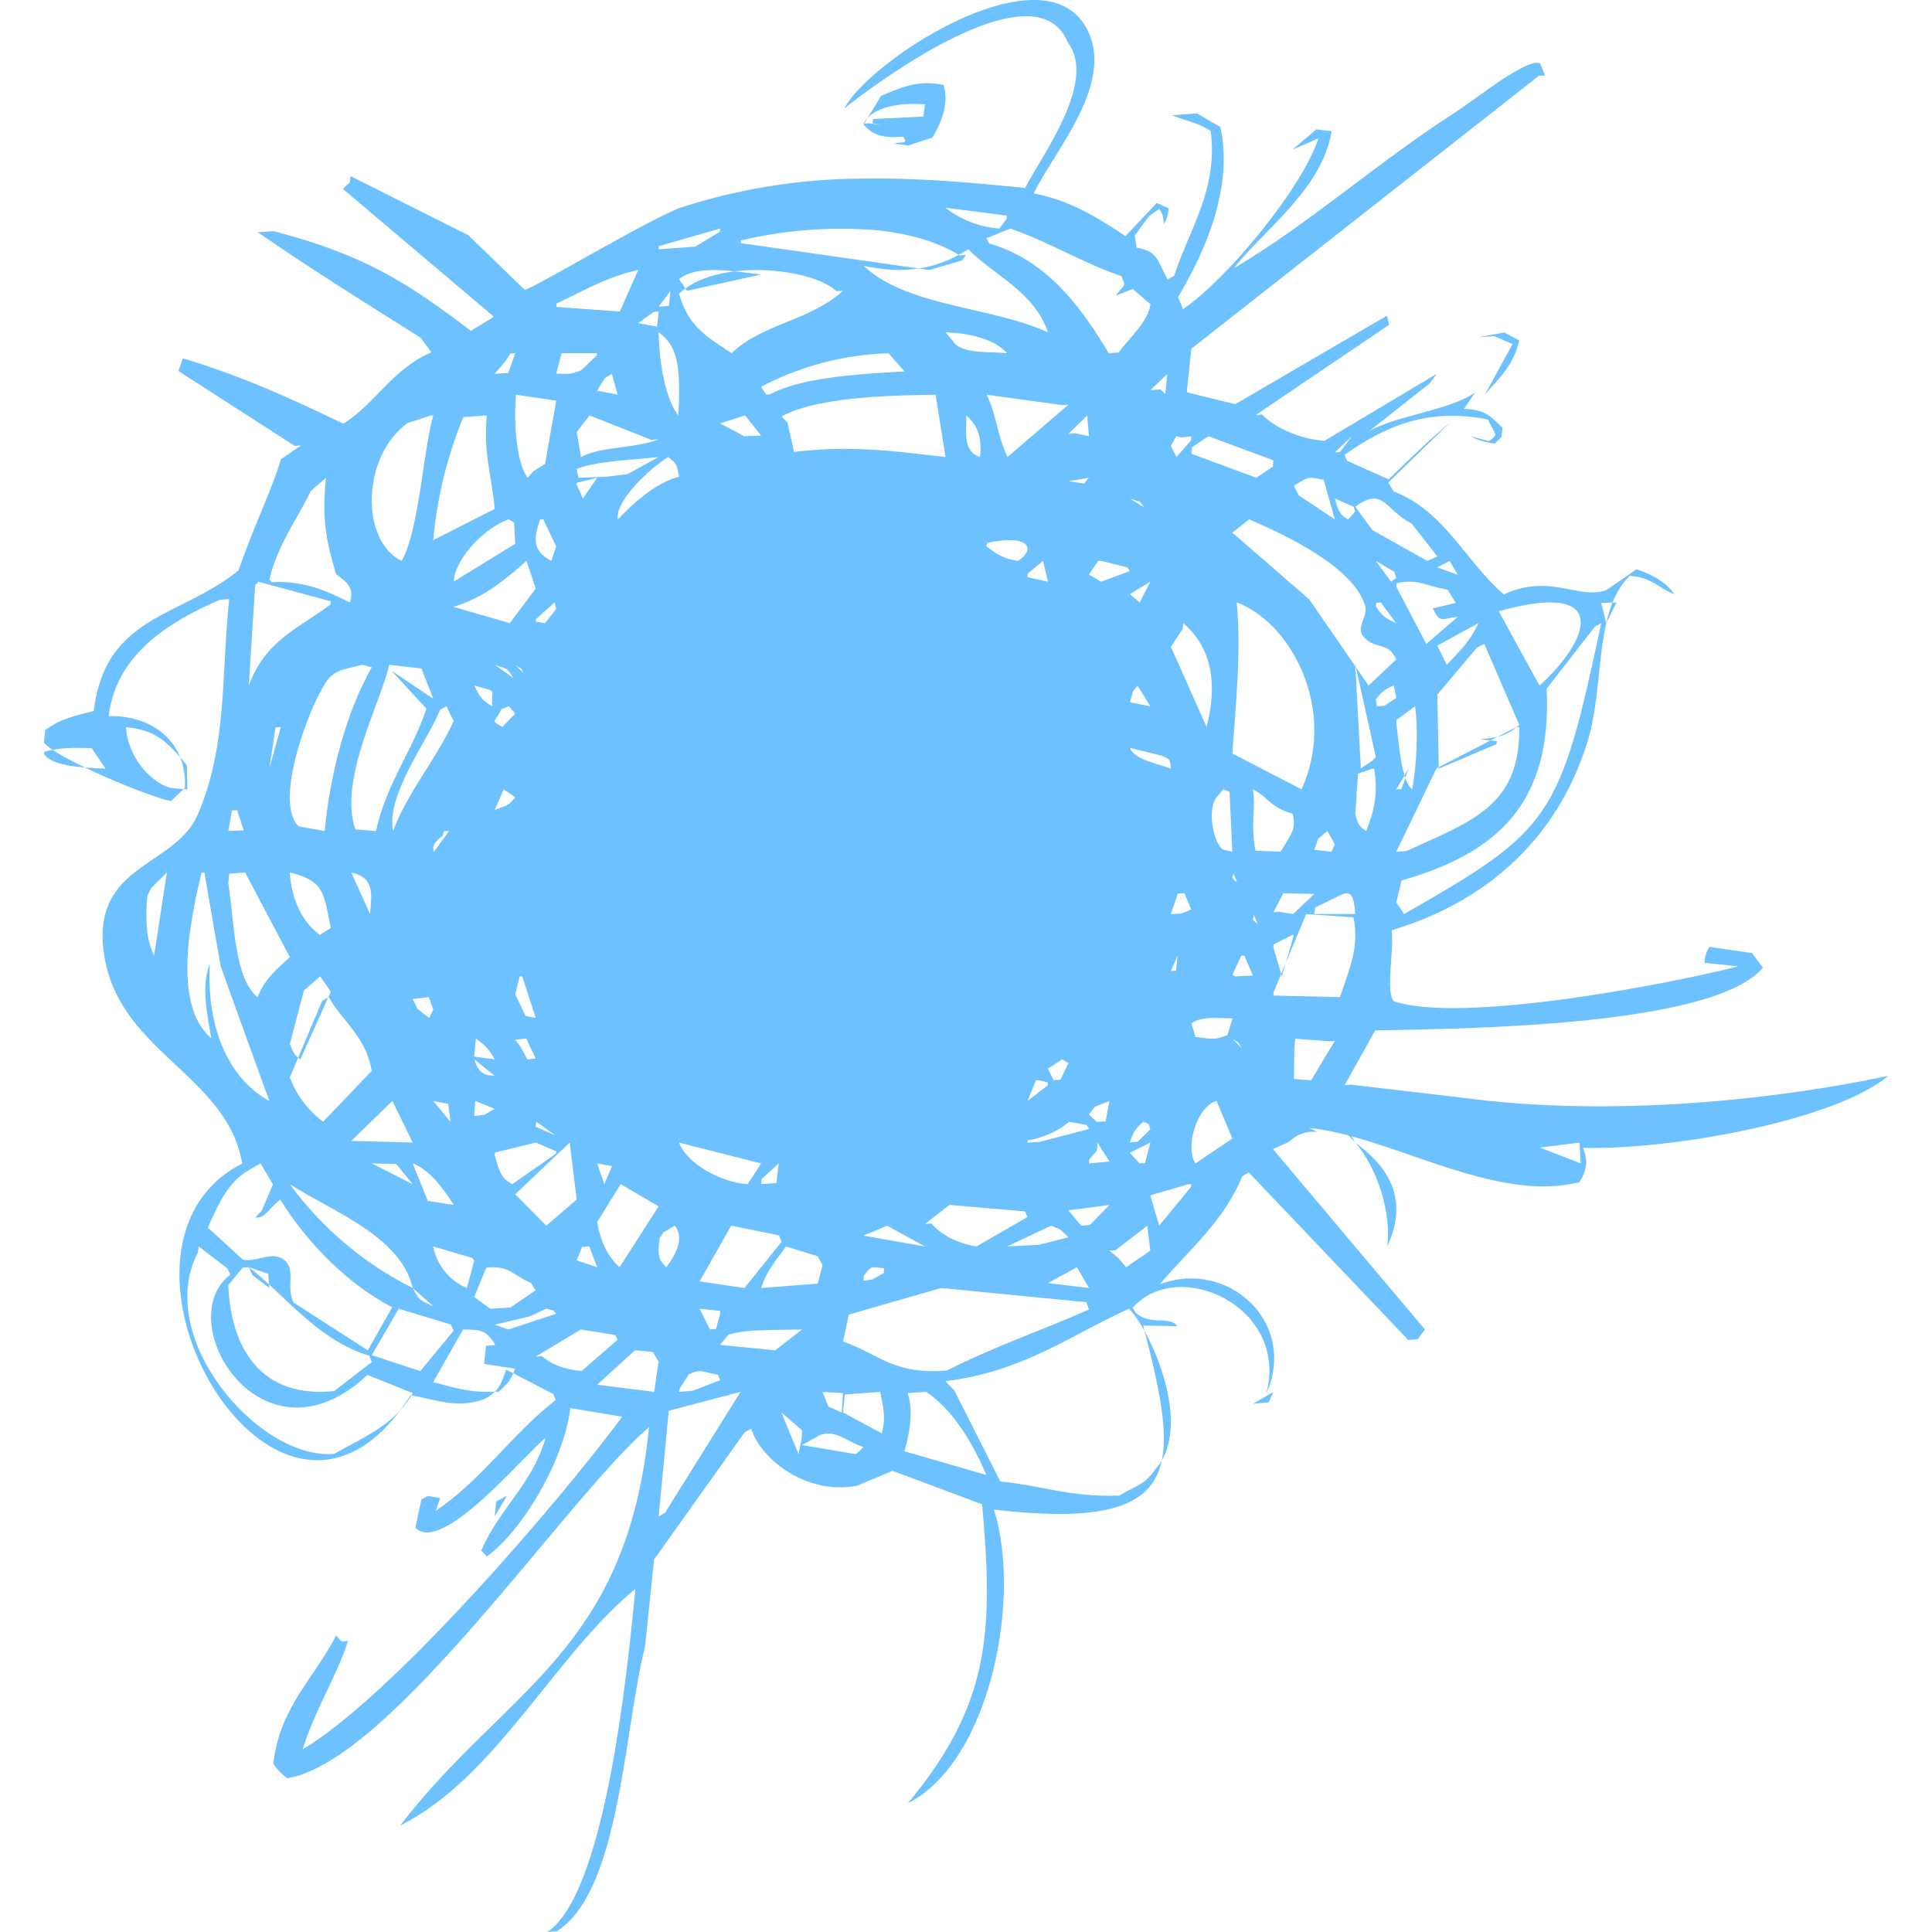
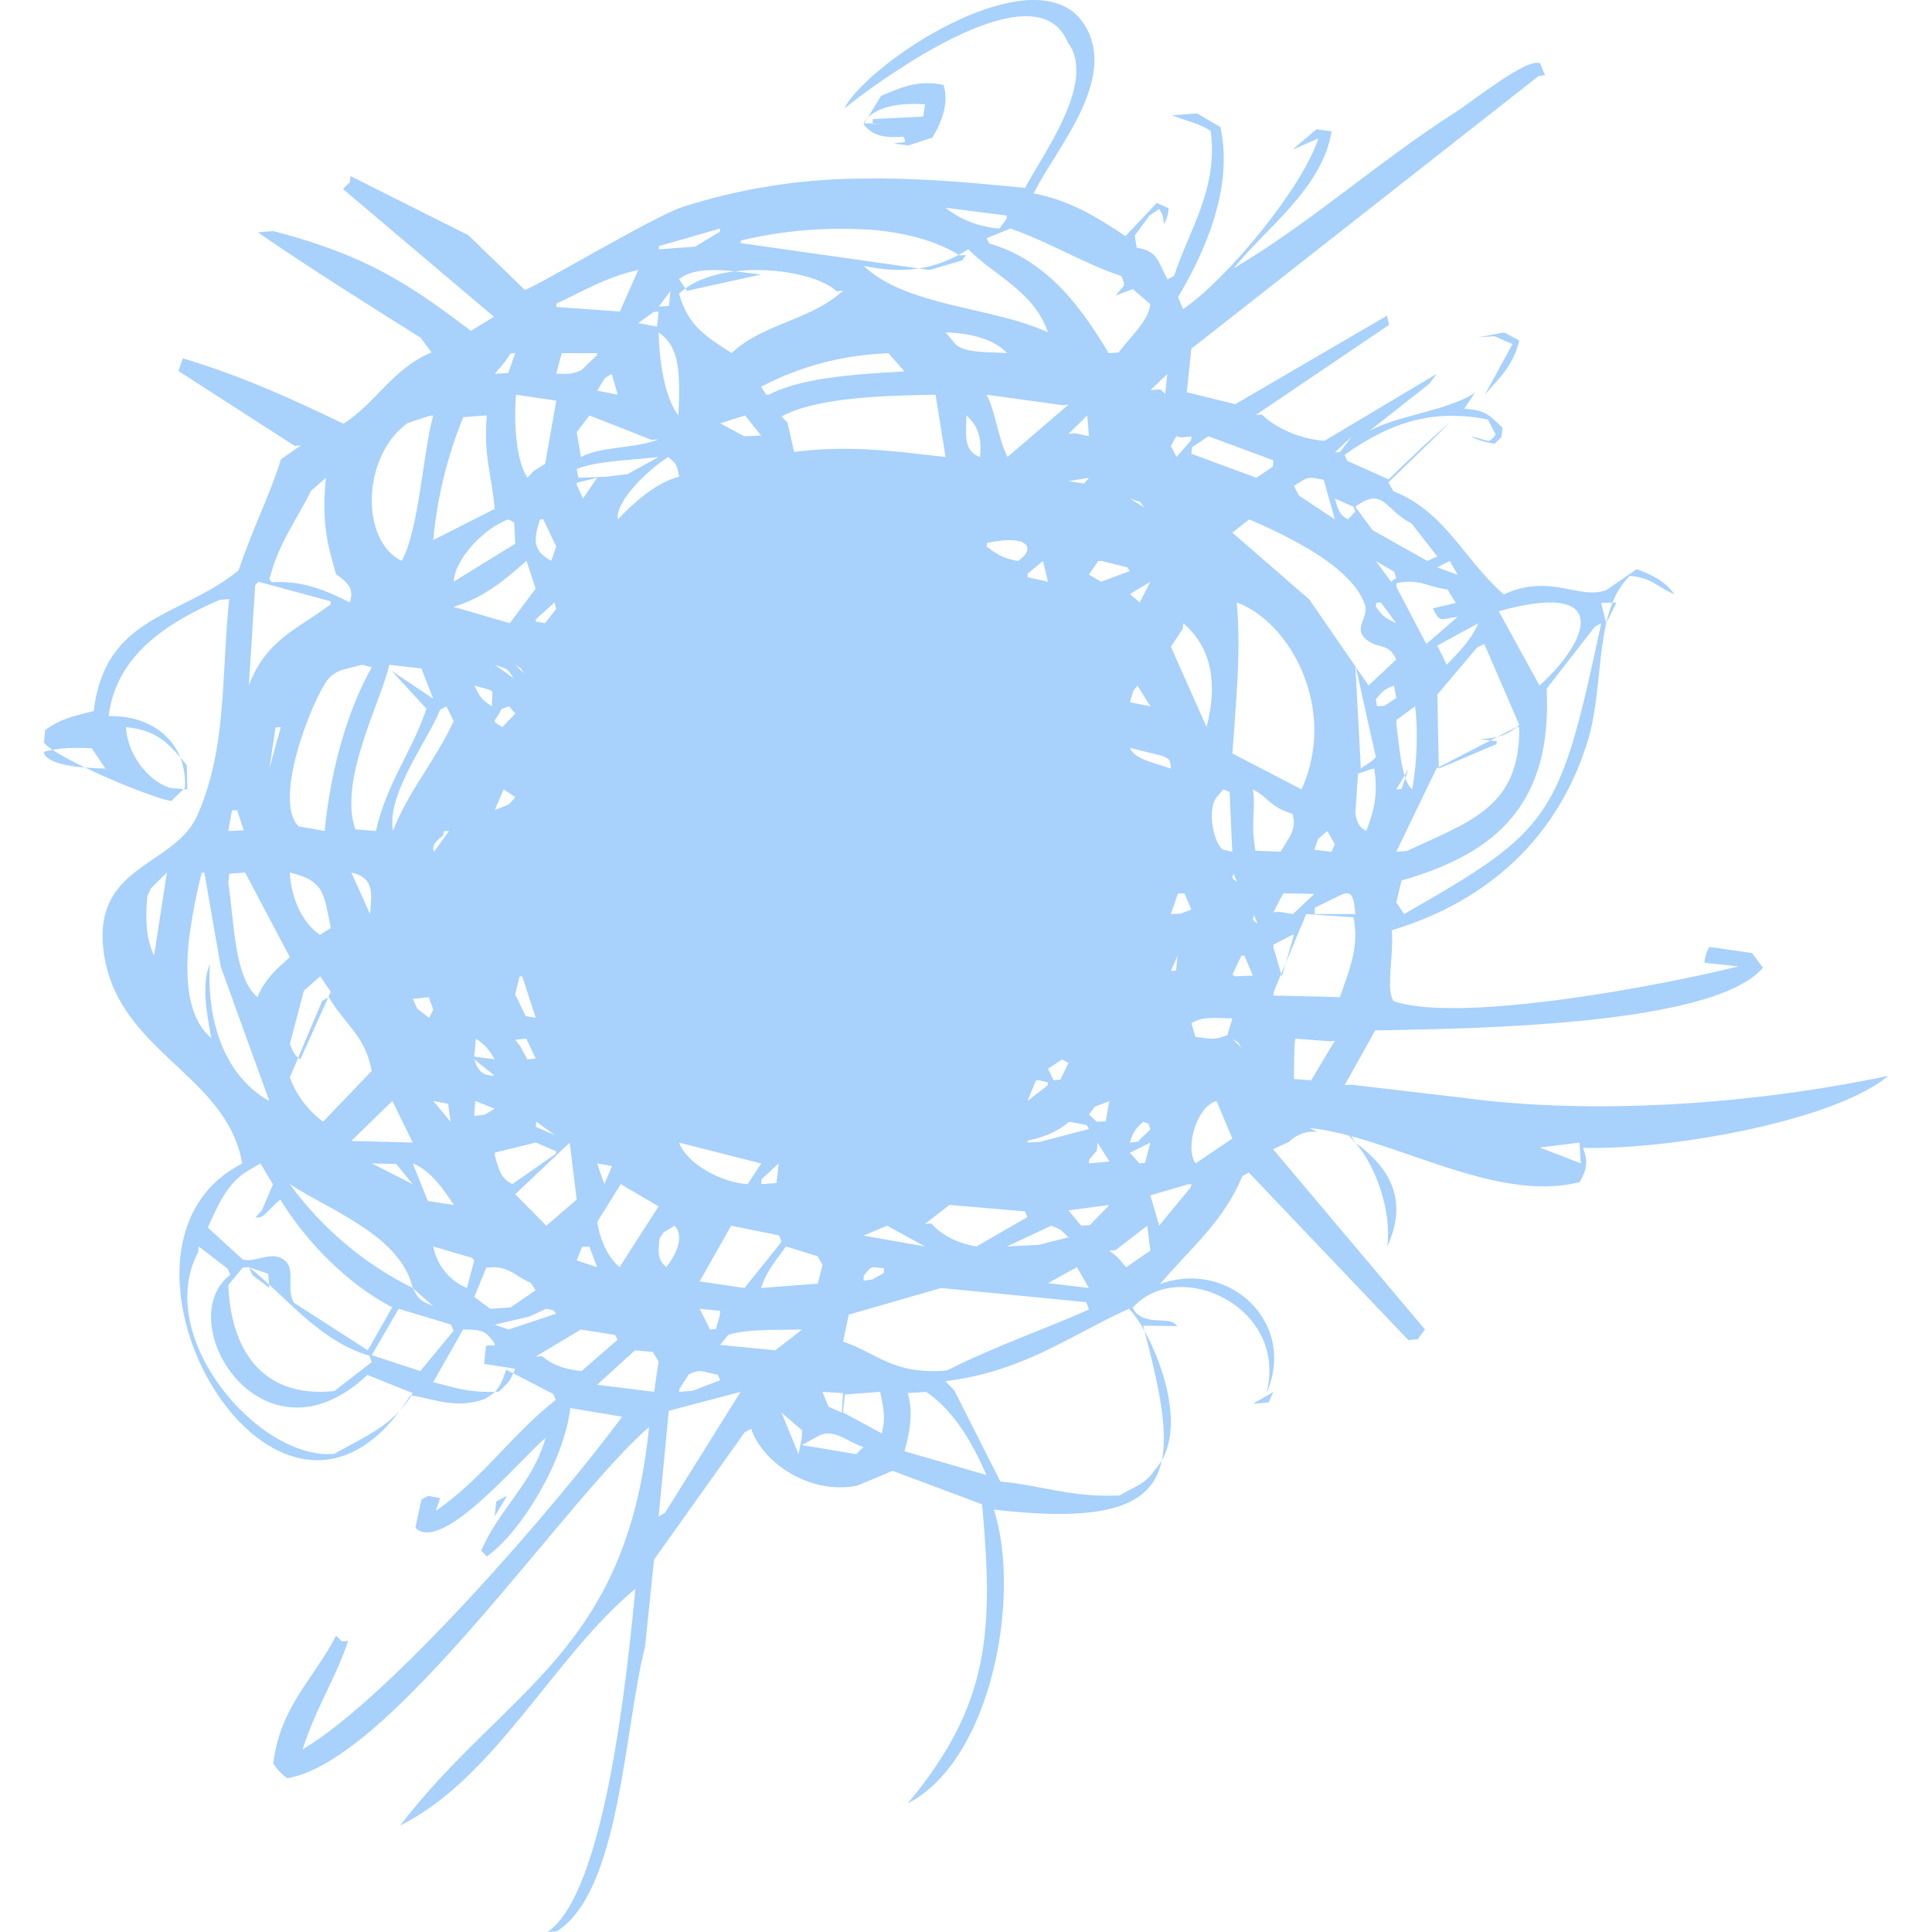
- <svg xmlns="http://www.w3.org/2000/svg" fill="#6EC1FF" width="800px" height="800px" viewBox="0 0 24 24" role="img">
-   <g id="SVGRepo_bgCarrier" stroke-width="0" />
-   <g id="SVGRepo_tracerCarrier" stroke-linecap="round" stroke-linejoin="round" />
-   <g id="SVGRepo_iconCarrier">
-     <path d="m1.14 9.295.17.253c-.34-.01-.696-.043-.764-.189 0-.007.002-.014.004-.021.19-.05.353-.053.59-.043zm1.806.77.082.25-.192.008.046-.256a.685.685 0 0 0 .064-.003zM3.6 11.89c-.17.156-.301.26-.402.497-.14-.115-.213-.343-.258-.598-.05-.278-.066-.587-.104-.818l.012-.118.197-.014.502.95.053.1zm-.254-2.342a60.527 60.527 0 0 1 .077-.512l.065-.004c-.048.172-.096.344-.142.516zm-.137-2.322.9.244a1.975 1.975 0 0 0-.004.04c-.419.31-.806.446-1.014 1.006L3.17 7.27l.039-.043zm.84-1.29c-.058.58.024.836.125 1.196.16.114.224.183.172.352-.27-.134-.556-.274-.97-.252a2.799 2.799 0 0 1-.03-.035c.116-.457.342-.738.517-1.1l.187-.162zm1.294-.772.039-.003c-.124.428-.174 1.415-.391 1.807-.513-.243-.503-1.296.071-1.712l.28-.092zm-.478 3.17.432.469c-.17.522-.491.915-.627 1.52l-.255-.02c-.218-.609.327-1.601.42-2.045l.4.046c.05.125.098.25.147.376l-.517-.347zM6.047 5.16c-.044.507.068.77.098 1.162-.254.13-.509.258-.763.387a5.262 5.262 0 0 1 .373-1.527l.292-.022zm.296-.77.057-.004-.086.247-.169.011.13-.153.068-.101zM6.4 6.755l-.764.47c.016-.284.378-.667.681-.773l.07.038.013.265zm.51-1.778c-.047.262-.093.523-.138.785l-.143.09-.076.083c-.138-.194-.173-.67-.143-1.032l.5.074zm.508-.59c0 .01-.002.018-.003.026L7.22 4.6c-.13.05-.146.048-.31.042.021-.085.045-.17.068-.255h.44zm.51-1.032L7.7 3.87l-.79-.057.003-.042c.325-.15.61-.328 1.014-.417zm-.412 1.34.084-.05.073.258-.255-.05.098-.159zm.666.763c-.303.118-.722.085-.965.22a77.912 77.912 0 0 0-.053-.31l.158-.207c.257.1.514.202.77.303l.09-.006zm-.651.464-.346.013c-.008-.036-.014-.072-.021-.109.243-.099.651-.108 1.018-.149l-.387.213-.264.032zm.905 0c-.291.073-.57.33-.761.53-.037-.234.412-.646.627-.775.095.085.105.076.134.245zm.51-3.083-.004.04-.306.185-.454.033.004-.04.76-.218zm-.412.774-.098-.145c.23-.193.737-.087 1.019-.058l-.921.203zm2.278-.76c.425.035.814.135 1.11.32L12 3.168l-.047.066-.407.12c-.245-.034-.49-.07-.734-.105L9.2 3.02l.004-.033a5.375 5.375 0 0 1 1.608-.133zm1.693-.136-.09.122a1.23 1.23 0 0 1-.67-.258l.764.097-.004.039zm1.356.954.211-.08.219.188c-.03.215-.237.391-.396.6l-.122.008c-.332-.55-.751-1.151-1.486-1.363l-.032-.065.297-.12c.499.174.915.438 1.378.59.06.145.041.096-.07.242zm.614 1.223-.058-.057-.126.009.21-.2-.026.248zm.225 2.848c.344.298.432.73.289 1.29-.148-.332-.295-.665-.444-.997.05-.074.097-.148.146-.222.003-.024.005-.048.009-.071zm.1-2.32-.004.048-.181.207-.07-.137c.109-.195.03-.09.173-.11l.082-.008zm.212-.003.806.299a1.034 1.034 0 0 1-.007.08c-.068.047-.136.092-.204.137l-.807-.298.007-.081.205-.137zm1.57 1.033-.447-.297-.062-.12c.194-.12.166-.114.371-.074.045.164.092.327.138.49zm.254-.098-.09.098c-.108-.056-.127-.127-.164-.259l.233.102.021.059zm-.19-.739-.064.005c.07-.067.14-.134.212-.2-.05.065-.1.13-.148.195zm1.209 1.298-.125.055a230.14 230.14 0 0 1-.681-.383 98.74 98.74 0 0 1-.213-.29c.353-.26.366.042.699.207l.32.411zm.254.228-.254-.093.153-.08.101.173zm-.31.416c.092.185.092.133.31.105L17.718 8l-.373-.712.005-.044c.275-.059.363.04.632.08l.103.166-.285.067zm.056.463.509-.278c-.102.23-.235.348-.392.516l-.117-.238zm1.018.985c-.138.119-.228.157-.489.179l.21.023-.004.037-.717.304-.018-.92.494-.585.09-.043.434 1.005zm-.255-1.412c1.406-.392 1.134.354.507.923-.17-.307-.339-.615-.507-.923zm1.273.149c-.518 2.434-.618 2.567-2.45 3.613a3.302 3.302 0 0 0-.096-.145l.065-.272c1.195-.34 1.874-.966 1.803-2.383l.599-.77.079-.043zm.062 0c-.02-.084-.04-.168-.062-.252l.19-.006-.128.258zm-3.117 2.367.018-.269.016-.23.176-.059c.009 0 .017-.002.025-.003.05.305 0 .53-.1.775-.086-.055-.103-.078-.135-.214zm-1.018 2.258.004-.045.334-.799.07-.168.588.04c.009.044.015.087.018.128.026.304-.079.547-.187.864l-.827-.02zm.255 1.036.007-.4.01-.1.43.032.062-.005c-.099.163-.197.326-.294.49l-.215-.017zm-.252-1.67.026-.013.203-.105.023-.002-.03.107-.119.409-.106-.364.003-.032zm-.397 1.285-.115-.115c.112.078.039.002.115.115zm-.624-.307c.143-.09.298-.062.51-.06l-.063.207c-.175.07-.2.044-.397.023l-.05-.17zm.312.966.197.466c-.152.103-.305.205-.457.309-.136-.187.012-.71.26-.775zm-.503-1.62-.064.005.084-.191-.02.187zm.733.072-.033-.021.112-.236.037-.001.106.248-.222.01zm1.763-3.355-.014-.087c.067-.082.11-.133.225-.17l.03.152c-.05.033-.1.065-.149.099l-.092.006zm-.014.63c-.046.061-.128.095-.186.144l-.069-1.29.255 1.146zm-.467 1.73c.168-.094.192-.007.212.22h-.509l.009-.08.288-.14zm-.25-.713.115-.098.093.166-.043.092-.212-.025.047-.135zm-.047.684-.265.25-.173-.029-.07.007c.04-.079.082-.158.123-.236l.385.008zm-.96-.147c-.106-.074-.03-.064-.05-.12l.05.12zm.802-1.152-.86-.446c.04-.59.112-1.268.054-1.876.663.24 1.258 1.319.806 2.322zm-.605 0c.211.112.2.214.493.304.051.191-.027.267-.149.47l-.312-.012c-.064-.34.006-.535-.032-.762zm.058 1.669c-.107-.074-.03-.064-.05-.12l.05.12zm1.723-2.484.003-.048.23-.169c.04.264.025.704-.035 1.032-.136-.106-.161-.554-.198-.815zm0 .815c.052-.086.104-.172.154-.258l-.09.254-.064.004zm1.485-.771.043-.003c.012.989-.598 1.169-1.4 1.54l-.128.009.5-1.036.985-.51zm-1.51-1.932c.008.026.017.051.024.077l-.063.046-.191-.258.23.135zm-.23.43.007-.045a3.35 3.35 0 0 1 .056-.004l.192.258c-.148-.07-.172-.088-.255-.21zm.254.66-.343.323-.737-1.07-.956-.83.21-.164c.463.2 1.273.581 1.436 1.057.053.155-.13.283-.006.412.148.154.296.044.397.271zm-2.148 1.613.078.031.034.744-.119-.028c-.112-.083-.19-.467-.088-.634l.095-.113zm-.564 1.294.082-.003.085.202-.13.05-.125.006c.03-.085.06-.17.088-.255zm-.232 4.126-.11-.377c.157-.045.313-.09.47-.137l.04-.002a.527.527 0 0 0-.005.035l-.395.48zm-.365-1.032c.047-.152.08-.175.165-.259l.07.028.02.066-.157.154-.098.01zm.12.258-.12-.132.255-.126-.066.253-.069.005zm-.268 1.17c-.036-.028-.07-.057-.106-.087l.078-.005.393-.304.038.31-.301.206-.102-.12zm.02 2.956c-.613.026-.98-.13-1.48-.174l-.573-1.133-.11-.114c.962-.114 1.567-.578 2.28-.899.252.24.823 1.462.32 2.003-.12.185-.255.204-.438.317zm-2.632-1.273.23-.015c.347.233.583.65.749 1.033l-1.019-.295c.076-.258.108-.52.04-.723zm-.732-.974L11.691 16l1.804.176.032.091c-.537.242-1.148.446-1.764.758-.667.053-.828-.196-1.29-.36l.071-.334zm-.071 1.216.023-.224.439-.033c.036.195.074.304.02.516l-.482-.26zm-.51.404.171-.094c.21-.139.367.046.593.119l-.09.088-.673-.113zm.495-.403a15.96 15.96 0 0 1-.166-.075l-.074-.183.255.016-.015.242zm-.749 0 .255.219c0 .135-.012.12-.043.297l-.212-.516zm-.66-.967c.239-.073.557-.057.915-.065l-.333.258-.685-.067.103-.126zM8.436 3.648c.473-.452 1.659-.317 1.956-.03l.08-.007c-.395.369-1.007.411-1.383.776-.295-.196-.539-.322-.653-.739zm2.6.739.2.227c-.178.01-.365.021-.552.037-.421.036-.837.099-1.128.25l-.038.002a51.163 51.163 0 0 1-.063-.099 3.644 3.644 0 0 1 1.544-.414l.037-.003zm.992-1.29c.329.33.82.526.99 1.032-.69-.321-1.752-.316-2.29-.827.474.101.878.063 1.3-.205zm.227 1.806.944.13.074-.006-.757.65c-.12-.239-.148-.563-.261-.774zm1.213 1.104-.195-.03.254-.042-.06.072zm-.195-.617.233-.229.021.258-.169-.037-.085.008zm.462 8.54-.112.005-.096-.09.074-.097.18-.07-.046.253zm-.203.472c.03-.036.062-.072.094-.108l.008-.1.148.235-.255.023.005-.05zm-.101.824-.158-.19.509-.068-.243.25-.108.008zm.096.774-.509-.061.36-.197.15.258zm-.357-.728.103.098-.369.094-.395.02.55-.258.111.046zM11.746 4.129c.297.008.611.083.763.258-.205-.02-.574.013-.667-.145l-.096-.113zm.258 1.032c.145.127.196.277.17.516-.224-.077-.166-.322-.17-.516zm.25 1.627.009-.044c.507-.11.616.066.385.224-.2-.028-.29-.103-.393-.18zm.653 6.631.111.028a1.49 1.49 0 0 0-.004.036l-.25.194.104-.255.039-.003zm-.14-6.294.19-.157.061.258-.254-.056.002-.045zm.76 6.9-.615.161-.148.007c0-.008.002-.017.004-.025.23-.046.378-.122.514-.233l.216.04.03.05zm-.439-.606-.07-.143.175-.115.08.043-.1.208-.085.007zm-1.597 1.785.303-.236.938.08.032.07-.634.366c-.235-.039-.438-.143-.56-.286l-.08.006zm-.471.022.47.258-.763-.135c.098-.04.195-.082.293-.123zm-.038.527a7.12 7.12 0 0 0-.003.062l-.145.08-.107.014.004-.062c.111-.147.092-.098.25-.094zM9.782 5.25a6.022 6.022 0 0 0-.073-.077c.253-.138.652-.204 1.044-.235.323-.027.641-.03.869-.035l.124.774c-.333-.036-.65-.08-.993-.095a5.2 5.2 0 0 0-.888.032 41.055 41.055 0 0 0-.083-.364zm.374 10.355.062.11-.06.231-.703.054c.075-.23.187-.341.308-.516l.393.121zm-.868-.895c-.32-.018-.758-.252-.852-.516l1.019.259-.167.257zm.358-.014-.191.014.006-.062.212-.196c-.01.081-.018.162-.027.244zm-.7-9.437.31-.098.199.25-.21.008-.3-.16zm-.004 11.08c-.017.056-.032.113-.048.17a.884.884 0 0 0-.074.007 92.65 92.65 0 0 0-.129-.258l.255.026-.004.055zm.141-1.113.594.12.032.08-.461.574-.557-.082.392-.692zm4.444-8.088.115-.169.042-.001.32.08.032.046-.357.132a41.52 41.52 0 0 0-.152-.088zm.689-.834-.18-.11c.183.067.078-.009.18.11zm-.058 1.18-.122-.104.255-.154-.133.258zm-.122 1.806.396.098c.107.042.104.053.113.16-.17-.065-.454-.11-.509-.258zm.04-.703.054-.07.161.257-.255-.05.04-.137zm-5.157 8.491.027.068-.343.131-.167.013.004-.035.117-.183c.162-.075.166-.026.362.006zm-.737-12.95c.222.166.28.37.245 1.033-.146-.187-.235-.584-.245-1.032zm.146-.515L8.31 3.8l-.127.009.146-.196zm-.146.258c-.007.062-.012.124-.02.186l-.235-.043.194-.139.06-.004zm0 14.968.126-1.314.892-.235-.938 1.501-.08.048zm.063-3.532.137-.081c.125.148.013.361-.105.516-.098-.092-.109-.15-.083-.359l.05-.076zm-.827-.126.293-.471.47.276c-.16.252-.323.504-.485.756-.146-.13-.236-.321-.278-.56zm0 2.021.47-.428.221.02.073.12c-.02.126-.038.251-.056.376l-.708-.088zm-.763-.35.56-.336.426.067.032.059-.449.39c-.224-.023-.373-.083-.49-.185l-.08.005zm-.075-.499.205-.095.088.019.036.042-.593.197-.17-.06.434-.103zm-.689-.242.15-.363c.278-.036.344.101.553.188l.06.092-.311.213-.253.017-.199-.147zm-.51 1.059.371-.654c.246 0 .276.02.377.15.045.076.006.035-.092.052l-.023.225.386.06c-.076.189-.088.164-.202.284-.38.02-.551-.052-.816-.117zm-.428-.912.647.195.036.077-.415.502-.603-.198.335-.576zM2.46 15.56l.008-.077.361.278.031.074c-.751.58.398 2.47 1.705 1.245l.562.226c-.216.385-.587.537-.978.755-.935.078-2.244-1.449-1.69-2.501zm.872.264.014.175c-.07-.053-.14-.104-.208-.157l-.047-.101.24.083zm1.286 1.096-.465.36c-.916.096-1.287-.538-1.317-1.317l.179-.216.078-.006c.461.363.869.917 1.495 1.1l.03.079zm-.887-3.76c-.083-.06-.088-.09-.13-.192l.174-.662.203-.178.131.192-.378.84zm-.13.223.401-.949.082-.048c.185.326.453.474.534.917l-.604.631a1.223 1.223 0 0 1-.414-.55zm.763.79.51-.497.253.517a95.872 95.872 0 0 0-.763-.02zm1.272-5.215c-.241.515-.562.865-.754 1.364-.084-.453.422-1.104.585-1.504l.078-.045.091.185zm0-1.42c.379-.117.633-.331.904-.571l.115.344-.322.43-.697-.202zm1.273.027-.138.176-.116-.02.002-.028.232-.21.02.082zm-.2-1.112.04-.002.16.337-.06.179c-.233-.122-.224-.267-.14-.514zm-.048 7.481.235.169-.241-.106a1.03 1.03 0 0 1 .006-.063zm-.004.259.252.109a.9.9 0 0 0-.004.03l-.54.377c-.155-.07-.174-.209-.22-.36l.005-.032.507-.124zm-.753-.517.242.098-.13.075-.125.014.013-.187zm-.013-5.16c.306.086.209.028.222.257-.14-.082-.15-.121-.222-.258zm0 4.609.021-.223c.119.083.16.132.234.258a61.01 61.01 0 0 0-.255-.035zm.51-3.223c-.096.123-.092.09-.255.161l.111-.258.143.097zm0-1.038-.16.167c-.16-.09-.085-.054-.013-.221l.095-.037.077.091zm-.021-.439-.234-.168c.18.069.138.027.234.168zm-.489 4.735.255.203c-.13-.003-.2-.031-.255-.203zm.764-.01-.104.01-.089-.164-.062-.08.138-.014c.039.083.077.166.117.248zm-.14-4.778L6.4 8.258c.112.078.038.002.114.115zm.015 4.25-.13-.27.055-.222.032-.002.168.516a37.21 37.21 0 0 0-.125-.022zm-.667 3.003.028.034L5.8 16a.697.697 0 0 1-.418-.516l.481.142zM5.127 16l.255.226c-.163-.072-.173-.069-.255-.226zm.44-2.288.03.223-.215-.258.185.035zm-.252 1.207-.188-.467c.223.085.397.34.51.516l-.322-.049zm.2-4.594.063-.002-.186.258c-.03-.064.007-.125.11-.2l.013-.057zm-.133 2.218-.051.102-.146-.113a116.8 116.8 0 0 1-.058-.123l.2-.022.055.156zM3.6 14.71c.51.332 1.377.64 1.527 1.29A4.234 4.234 0 0 1 3.6 14.71zm1.323-.25.204.25-.509-.258.305.008zm1.864.766-.387-.39.677-.642.087.707-.377.325zm.377.431.067-.168.09-.005.097.258-.254-.085zm.343-.947-.089-.258.185.034-.096.224zm-.343-8.69.002-.023c.084-.02.168-.04.252-.062l-.176.258-.078-.173zm-2.567 5.335-.233-.516c.299.065.25.278.233.516zm-.623.258c-.218-.151-.357-.452-.374-.774.447.105.422.281.51.689l-.136.085zm-.263-1.347c-.325-.307.148-1.535.356-1.818.11-.139.248-.136.43-.19l.121.031c-.306.542-.512 1.28-.585 2.034l-.322-.057zm-.475 4.186.155.261-.139.325-.08.085c.114.016.14-.082.31-.221.33.535.834 1.047 1.39 1.338l-.303.534-.92-.592c-.105-.195.04-.419-.129-.538-.153-.108-.35.048-.506.001l-.432-.396c.127-.284.249-.562.5-.707l.154-.09zm-.88-2.846a6.65 6.65 0 0 1 .149-.764l.034-.003.133.767.07.4c.2.558.402 1.115.604 1.671-.484-.264-.783-.875-.74-1.697-.116.265-.02.682.018.916-.297-.252-.335-.753-.269-1.29zm-.442.265a.941.941 0 0 1-.086-.31 2.031 2.031 0 0 1 .004-.435l.044-.092.197-.195-.111.721-.048.31zm17.722 2.58-.509-.196.494-.061.015.258zm-13.47 4.2.133-.07-.154.257.02-.186zM2.327 9.807l-.217-.02c-.27-.089-.523-.404-.546-.754.413.037.553.233.757.472.002.1.005.201.006.302zm-.03-.021c.03-.557-.395-.905-.947-.89.094-.782.774-1.182 1.38-1.445l.117-.009c-.101.982-.024 1.828-.391 2.678-.271.626-1.232.614-1.18 1.58l.007.08c.137 1.284 1.533 1.545 1.726 2.674-2.07 1.053.453 5.478 2.09 2.879.294.042.555.175.92.047.17-.094.203-.17.269-.366l.585.303.03.074c-.536.416-.914.987-1.49 1.377l.055-.158-.15-.027-.083.045-.075.35c.329.336 1.326-.879 1.618-1.117-.165.577-.573.874-.8 1.402l.07.072c.43-.308.957-1.18 1.037-1.843l.644.107c-.807 1.091-2.88 3.491-3.97 4.132.166-.521.43-.919.564-1.347l-.078.006a14.401 14.401 0 0 0-.07-.072c-.265.522-.702.889-.78 1.593a.688.688 0 0 0 .174.179c1.296-.216 3.46-3.473 4.494-4.363-.28 2.81-1.786 3.248-3.092 4.95 1.187-.592 1.907-2.102 2.922-2.94C7.781 20.91 7.502 23.533 6.8 24l.116-.009c.788-.49.834-2.505 1.097-3.535l.112-1.083 1.125-1.58.082-.045c.126.395.696.824 1.313.709l.443-.186 1.112.416c.146 1.6.09 2.497-.923 3.715 1.035-.529 1.415-2.567 1.07-3.649 2.407.279 2.31-.533 1.854-2.286l.423.007c-.078-.117-.289-.03-.45-.12-.073-.047-.059-.038-.104-.108.572-.645 1.95-.004 1.66 1.067.396-.888-.479-1.678-1.322-1.36.36-.427.796-.778 1.024-1.343l.082-.044 1.98 2.08.117-.009.09-.122c-.63-.746-1.259-1.493-1.887-2.24l.202-.092a.41.41 0 0 1 .349-.121 22.552 22.552 0 0 1-.1-.05c1.011.101 2.303.944 3.358.672.097-.169.102-.26.043-.425 1.124.028 3.146-.348 3.79-.894-1.73.363-3.678.486-5.266.274l-1.407-.165-.079.006.379-.68c1.16-.022 4.202-.051 4.817-.779l-.136-.182-.53-.076a.394.394 0 0 0-.06.197l.42.045c-.912.23-3.452.715-4.281.432-.087-.106-.023-.474-.019-.739a.968.968 0 0 0-.006-.142c1.192-.356 2.077-1.158 2.44-2.368.207-.693.07-1.603.518-2.035.286.025.344.146.554.228-.111-.154-.27-.24-.469-.31l-.373.257c-.341.132-.698-.213-1.277.056-.47-.402-.735-1.037-1.37-1.28l-.065-.11.77-.749c-.252.211-.509.46-.766.71l-.516-.231-.03-.075c.588-.416 1.11-.57 1.779-.438.031.062.064.123.096.185-.031.053-.059.068-.086.083l-.225-.06c.097.057.198.075.299.093l.085-.083.013-.116c-.146-.13-.191-.224-.478-.234l.137-.202c-.328.226-.994.286-1.32.482l.754-.594.09-.121-1.395.832c-.298-.02-.615-.16-.776-.327a39.46 39.46 0 0 0-.077.006l1.656-1.12-.027-.113c-.628.366-1.257.732-1.884 1.099l-.602-.148.056-.541 4.317-3.39.077-.006-.061-.149c-.16-.076-.817.457-1.065.616-.956.613-1.801 1.376-2.741 1.93.388-.493 1.098-.984 1.216-1.702l-.19-.024-.296.252.322-.14c-.208.633-1.15 1.763-1.682 2.121l-.062-.149c.346-.582.687-1.365.527-2.112l-.29-.17-.311.023c.199.079.334.098.48.195.093.724-.263 1.214-.455 1.8l-.082.044c-.128-.237-.12-.351-.383-.394l-.023-.152.18-.244.124-.086c.042.08.044.051.057.188a.388.388 0 0 0 .059-.196l-.147-.066-.389.412c-.325-.217-.683-.445-1.14-.53.259-.537 1.046-1.4.64-2.081-.496-.828-2.189.126-2.809.783a1.231 1.231 0 0 0-.186.244 9.02 9.02 0 0 1 .186-.144c.612-.456 2.241-1.548 2.594-.675.37.487-.339 1.424-.532 1.805-.66-.067-1.35-.13-2.06-.116a7.422 7.422 0 0 0-2.201.354c-.36.119-1.896 1.039-1.955 1.027l-.7-.678-1.464-.735-.008.077-.086.083 1.876 1.588-.286.175c-.772-.585-1.304-.94-2.453-1.239l-.194.015c.671.462 1.347.885 2.022 1.309l.135.182c-.482.203-.686.625-1.093.887-.636-.304-1.225-.58-1.996-.813l-.054.158 1.444.93.078-.006-.249.172c-.115.387-.34.836-.528 1.382-.72.586-1.653.551-1.798 1.745-.23.063-.392.083-.602.237l-.016.155c.132.184 1.301.679 1.58.727l.172-.166zm8.54-8.256.107.02-.143-.018c-.025 0-.05.002-.074.003.113-.21.445-.262.764-.239l-.022.152-.624.031-.008.05zm.446.277.3-.098c.13-.216.204-.445.138-.654-.309-.061-.487.014-.776.136a49.67 49.67 0 0 0-.157.257l-.06.1a.57.57 0 0 0 .06.06c.098.08.216.108.433.09.06.102-.01.057-.117.085l.18.024zm7.403 2.323-.322.06.198-.014.227.098-.344.63c.177-.209.353-.357.428-.674l-.187-.1zm-1.85 10.065c-.08-.143-.167-.237-.254-.259.077.073.166.159.254.259zm-1.018 3.096-.254.148.195-.018.06-.13zm1.018-3.096c.259.292.453.852.397 1.29.294-.635-.041-1.031-.397-1.29z" />
-   </g>
+ <svg xmlns="http://www.w3.org/2000/svg" width="16" height="16" viewBox="0 0 24 24">
+   <path d="M0 0h24v24H0z" fill="none" />
+   <path fill="#a8d1fc" d="m1.14 9.295l.17.253c-.34-.01-.696-.043-.764-.189q0-.01.004-.021c.19-.05.353-.053.59-.043m1.806.77l.082.25l-.192.008l.046-.256l.064-.003zM3.6 11.89c-.17.156-.301.26-.402.497c-.14-.115-.213-.343-.258-.598c-.05-.278-.066-.587-.104-.818l.012-.118l.197-.014l.502.95l.053.1zm-.254-2.342l.077-.512l.065-.004zm-.137-2.322l.9.244l-.004.04c-.419.31-.806.446-1.014 1.006L3.17 7.27zm.84-1.29c-.058.58.024.836.125 1.196c.16.114.224.183.172.352c-.27-.134-.556-.274-.97-.252l-.03-.035c.116-.457.342-.738.517-1.1l.187-.162zm1.294-.772l.039-.003c-.124.428-.174 1.415-.391 1.807c-.513-.243-.503-1.296.071-1.712l.28-.092zm-.478 3.17l.432.469c-.17.522-.491.915-.627 1.52l-.255-.02c-.218-.609.327-1.601.42-2.045l.4.046l.147.376l-.517-.347zM6.047 5.16c-.044.507.068.77.098 1.162l-.763.387a5.3 5.3 0 0 1 .373-1.527zm.296-.77l.057-.004l-.086.247l-.169.011l.13-.153zM6.4 6.755l-.764.47c.016-.284.378-.667.681-.773l.07.038zm.51-1.778l-.138.785l-.143.09l-.076.083c-.138-.194-.173-.67-.143-1.032zm.508-.59q0 .014-.003.026L7.22 4.6c-.13.05-.146.048-.31.042l.068-.255zm.51-1.032L7.7 3.87l-.79-.057l.003-.042c.325-.15.61-.328 1.014-.417zm-.412 1.34l.084-.05l.073.258l-.255-.05zm.666.763c-.303.118-.722.085-.965.22l-.053-.31l.158-.207q.386.15.77.303zm-.651.464l-.346.013l-.021-.109c.243-.099.651-.108 1.018-.149l-.387.213zm.905 0c-.291.073-.57.33-.761.53c-.037-.234.412-.646.627-.775c.095.085.105.076.134.245m.51-3.083l-.004.04l-.306.185l-.454.033l.004-.04zm-.412.774l-.098-.145c.23-.193.737-.087 1.019-.058zm2.278-.76c.425.035.814.135 1.11.32L12 3.168l-.047.066l-.407.12l-.734-.105L9.2 3.02l.004-.033a5.4 5.4 0 0 1 1.608-.133zm1.693-.136l-.09.122a1.23 1.23 0 0 1-.67-.258l.764.097zm1.356.954l.211-.08l.219.188c-.03.215-.237.391-.396.6l-.122.008c-.332-.55-.751-1.151-1.486-1.363l-.032-.065l.297-.12c.499.174.915.438 1.378.59c.06.145.041.096-.07.242zm.614 1.223l-.058-.057l-.126.009l.21-.2zm.225 2.848c.344.298.432.73.289 1.29l-.444-.997l.146-.222zm.1-2.32l-.004.048l-.181.207l-.07-.137c.109-.195.03-.09.173-.11zm.212-.003l.806.299l-.007.08q-.102.07-.204.137l-.807-.298l.007-.081zm1.57 1.033l-.447-.297l-.062-.12c.194-.12.166-.114.371-.074q.068.246.138.49zm.254-.098l-.09.098c-.108-.056-.127-.127-.164-.259l.233.102zm-.19-.739l-.064.005l.212-.2q-.076.098-.148.195m1.209 1.298l-.125.055l-.681-.383l-.213-.29c.353-.26.366.042.699.207zm.254.228l-.254-.093l.153-.08zm-.31.416c.092.185.092.133.31.105L17.718 8l-.373-.712l.005-.044c.275-.059.363.04.632.08l.103.166l-.285.067zm.056.463l.509-.278c-.102.23-.235.348-.392.516zm1.018.985c-.138.119-.228.157-.489.179l.21.023l-.004.037l-.717.304l-.018-.92l.494-.585l.09-.043zm-.255-1.412c1.406-.392 1.134.354.507.923q-.255-.46-.507-.923m1.273.149c-.518 2.434-.618 2.567-2.45 3.613a3 3 0 0 0-.096-.145l.065-.272c1.195-.34 1.874-.966 1.803-2.383l.599-.77zm.062 0l-.062-.252l.19-.006zm-3.117 2.367l.018-.269l.016-.23l.176-.059q.013 0 .025-.003c.05.305 0 .53-.1.775c-.086-.055-.103-.078-.135-.214m-1.018 2.258l.004-.045l.334-.799l.07-.168l.588.04q.013.066.018.128c.026.304-.079.547-.187.864zm.255 1.036l.007-.4l.01-.1l.43.032l.062-.005q-.149.244-.294.49zm-.252-1.67l.026-.013l.203-.105l.023-.002l-.03.107l-.119.409l-.106-.364zm-.397 1.285l-.115-.115c.112.078.039.002.115.115m-.624-.307c.143-.09.298-.062.51-.06l-.063.207c-.175.07-.2.044-.397.023zm.312.966l.197.466l-.457.309c-.136-.187.012-.71.26-.775m-.503-1.62l-.064.005l.084-.191zm.733.072l-.033-.021l.112-.236l.037-.001l.106.248zm1.763-3.355l-.014-.087c.067-.082.11-.133.225-.17l.03.152l-.149.099zm-.014.63c-.046.061-.128.095-.186.144l-.069-1.29zm-.467 1.73c.168-.094.192-.007.212.22h-.509l.009-.08zm-.25-.713l.115-.098l.093.166l-.043.092l-.212-.025zm-.047.684l-.265.25l-.173-.029l-.07.007q.06-.119.123-.236zm-.96-.147c-.106-.074-.03-.064-.05-.12zm.802-1.152l-.86-.446c.04-.59.112-1.268.054-1.876c.663.24 1.258 1.319.806 2.322m-.605 0c.211.112.2.214.493.304c.051.191-.027.267-.149.47l-.312-.012c-.064-.34.006-.535-.032-.762m.058 1.669c-.107-.074-.03-.064-.05-.12zm1.723-2.484l.003-.048l.23-.169c.04.264.025.704-.035 1.032c-.136-.106-.161-.554-.198-.815m0 .815l.154-.258l-.09.254zm1.485-.771l.043-.003c.012.989-.598 1.169-1.4 1.54l-.128.009l.5-1.036zm-1.51-1.932l.024.077l-.063.046l-.191-.258zm-.23.43l.007-.045l.056-.004l.192.258c-.148-.07-.172-.088-.255-.21zm.254.66l-.343.323l-.737-1.07l-.956-.83l.21-.164c.463.2 1.273.581 1.436 1.057c.053.155-.13.283-.006.412c.148.154.296.044.397.271zm-2.148 1.613l.078.031l.034.744l-.119-.028c-.112-.083-.19-.467-.088-.634zm-.564 1.294l.082-.003l.085.202l-.13.05l-.125.006q.046-.128.088-.255m-.232 4.126l-.11-.377q.235-.067.47-.137l.04-.002l-.005.035l-.395.48zm-.365-1.032c.047-.152.08-.175.165-.259l.07.028l.02.066l-.157.154l-.098.01zm.12.258l-.12-.132l.255-.126l-.066.253zm-.268 1.17q-.053-.042-.106-.087l.078-.005l.393-.304l.038.31l-.301.206zm.02 2.956c-.613.026-.98-.13-1.48-.174l-.573-1.133l-.11-.114c.962-.114 1.567-.578 2.28-.899c.252.24.823 1.462.32 2.003c-.12.185-.255.204-.438.317zm-2.632-1.273l.23-.015c.347.233.583.65.749 1.033l-1.019-.295c.076-.258.108-.52.04-.723m-.732-.974L11.691 16l1.804.176l.032.091c-.537.242-1.148.446-1.764.758c-.667.053-.828-.196-1.29-.36l.071-.334zm-.071 1.216l.023-.224l.439-.033c.036.195.074.304.02.516l-.482-.26zm-.51.404l.171-.094c.21-.139.367.046.593.119l-.09.088zm.495-.403l-.166-.075l-.074-.183l.255.016zm-.749 0l.255.219c0 .135-.012.12-.043.297zm-.66-.967c.239-.073.557-.057.915-.065l-.333.258l-.685-.067zM8.436 3.648c.473-.452 1.659-.317 1.956-.03l.08-.007c-.395.369-1.007.411-1.383.776c-.295-.196-.539-.322-.653-.739m2.6.739l.2.227c-.178.01-.365.021-.552.037c-.421.036-.837.099-1.128.25l-.038.002l-.063-.099a3.64 3.64 0 0 1 1.544-.414zm.992-1.29c.329.33.82.526.99 1.032c-.69-.321-1.752-.316-2.29-.827c.474.101.878.063 1.3-.205m.227 1.806l.944.13l.074-.006l-.757.65c-.12-.239-.148-.563-.261-.774m1.213 1.104l-.195-.03l.254-.042l-.06.072zm-.195-.617l.233-.229l.021.258l-.169-.037zm.462 8.54l-.112.005l-.096-.09l.074-.097l.18-.07l-.046.253zm-.203.472l.094-.108l.008-.1l.148.235l-.255.023zm-.101.824l-.158-.19l.509-.068l-.243.25zm.096.774l-.509-.061l.36-.197zm-.357-.728l.103.098l-.369.094l-.395.02l.55-.258zM11.746 4.129c.297.008.611.083.763.258c-.205-.02-.574.013-.667-.145zm.258 1.032c.145.127.196.277.17.516c-.224-.077-.166-.322-.17-.516m.25 1.627l.009-.044c.507-.11.616.066.385.224c-.2-.028-.29-.103-.393-.18zm.653 6.631l.111.028l-.004.036l-.25.194l.104-.255zm-.14-6.294l.19-.157l.061.258l-.254-.056zm.76 6.9l-.615.161l-.148.007q0-.012.004-.025c.23-.046.378-.122.514-.233l.216.04zm-.439-.606l-.07-.143l.175-.115l.08.043l-.1.208zm-1.597 1.785l.303-.236l.938.08l.032.07l-.634.366c-.235-.039-.438-.143-.56-.286zm-.471.022l.47.258l-.763-.135q.146-.06.293-.123m-.038.527l-.003.062l-.145.08l-.107.014l.004-.062c.111-.147.092-.098.25-.094zM9.782 5.25l-.073-.077c.253-.138.652-.204 1.044-.235c.323-.027.641-.03.869-.035l.124.774c-.333-.036-.65-.08-.993-.095a5 5 0 0 0-.888.032zm.374 10.355l.062.11l-.06.231l-.703.054c.075-.23.187-.341.308-.516zm-.868-.895c-.32-.018-.758-.252-.852-.516l1.019.259zm.358-.014l-.191.014l.006-.062l.212-.196zm-.7-9.437l.31-.098l.199.25l-.21.008zm-.004 11.08q-.025.084-.048.17l-.074.007l-.129-.258l.255.026zm.141-1.113l.594.12l.032.08l-.461.574l-.557-.082zm4.444-8.088l.115-.169l.042-.001l.32.08l.032.046l-.357.132zm.689-.834l-.18-.11c.183.067.078-.009.18.11m-.058 1.18l-.122-.104l.255-.154zm-.122 1.806l.396.098c.107.042.104.053.113.16c-.17-.065-.454-.11-.509-.258m.04-.703l.054-.07l.161.257l-.255-.05zm-5.157 8.491l.027.068l-.343.131l-.167.013l.004-.035l.117-.183c.162-.075.166-.026.362.006m-.737-12.95c.222.166.28.37.245 1.033c-.146-.187-.235-.584-.245-1.032zm.146-.515L8.31 3.8l-.127.009l.146-.196zm-.146.258l-.02.186l-.235-.043l.194-.139zm0 14.968l.126-1.314l.892-.235l-.938 1.501zm.063-3.532l.137-.081c.125.148.013.361-.105.516c-.098-.092-.109-.15-.083-.359zm-.827-.126l.293-.471l.47.276q-.241.378-.485.756c-.146-.13-.236-.321-.278-.56zm0 2.021l.47-.428l.221.02l.073.12q-.03.189-.056.376zm-.763-.35l.56-.336l.426.067l.032.059l-.449.39c-.224-.023-.373-.083-.49-.185zm-.075-.499l.205-.095l.088.019l.036.042l-.593.197l-.17-.06zm-.689-.242l.15-.363c.278-.036.344.101.553.188l.06.092l-.311.213l-.253.017zm-.51 1.059l.371-.654c.246 0 .276.02.377.15c.045.076.006.035-.092.052l-.023.225l.386.06c-.076.189-.088.164-.202.284c-.38.02-.551-.052-.816-.117zm-.428-.912l.647.195l.036.077l-.415.502l-.603-.198zM2.46 15.56l.008-.077l.361.278l.031.074c-.751.58.398 2.47 1.705 1.245l.562.226c-.216.385-.587.537-.978.755c-.935.078-2.244-1.449-1.69-2.501zm.872.264l.014.175l-.208-.157l-.047-.101l.24.083zm1.286 1.096l-.465.36c-.916.096-1.287-.538-1.317-1.317l.179-.216l.078-.006c.461.363.869.917 1.495 1.1zm-.887-3.76c-.083-.06-.088-.09-.13-.192l.174-.662l.203-.178l.131.192zm-.13.223l.401-.949l.082-.048c.185.326.453.474.534.917l-.604.631a1.2 1.2 0 0 1-.414-.55zm.763.79l.51-.497l.253.517zm1.272-5.215c-.241.515-.562.865-.754 1.364c-.084-.453.422-1.104.585-1.504l.078-.045zm0-1.42c.379-.117.633-.331.904-.571l.115.344l-.322.43l-.697-.202zm1.273.027l-.138.176l-.116-.02l.002-.028l.232-.21zm-.2-1.112l.04-.002l.16.337l-.06.179c-.233-.122-.224-.267-.14-.514m-.048 7.481l.235.169l-.241-.106zm-.004.259l.252.109l-.004.03l-.54.377c-.155-.07-.174-.209-.22-.36l.005-.032zm-.753-.517l.242.098l-.13.075l-.125.014zm-.013-5.16c.306.086.209.028.222.257c-.14-.082-.15-.121-.222-.258zm0 4.609l.021-.223c.119.083.16.132.234.258zm.51-3.223c-.096.123-.092.09-.255.161l.111-.258zm0-1.038l-.16.167c-.16-.09-.085-.054-.013-.221l.095-.037zm-.021-.439l-.234-.168c.18.069.138.027.234.168m-.489 4.735l.255.203c-.13-.003-.2-.031-.255-.203m.764-.01l-.104.01l-.089-.164l-.062-.08l.138-.014zm-.14-4.778L6.4 8.258c.112.078.038.002.114.115zm.015 4.25l-.13-.27l.055-.222l.032-.002l.168.516zm-.667 3.003l.028.034L5.8 16a.7.7 0 0 1-.418-.516zM5.127 16l.255.226c-.163-.072-.173-.069-.255-.226m.44-2.288l.03.223l-.215-.258zm-.252 1.207l-.188-.467c.223.085.397.34.51.516zm.2-4.594l.063-.002l-.186.258c-.03-.064.007-.125.11-.2zm-.133 2.218l-.051.102l-.146-.113l-.058-.123l.2-.022zM3.6 14.71c.51.332 1.377.64 1.527 1.29A4.2 4.2 0 0 1 3.6 14.71m1.323-.25l.204.25l-.509-.258zm1.864.766l-.387-.39l.677-.642l.087.707zm.377.431l.067-.168l.09-.005l.097.258zm.343-.947l-.089-.258l.185.034zm-.343-8.69l.002-.023l.252-.062l-.176.258zm-2.567 5.335l-.233-.516c.299.065.25.278.233.516m-.623.258c-.218-.151-.357-.452-.374-.774c.447.105.422.281.51.689zm-.263-1.347c-.325-.307.148-1.535.356-1.818c.11-.139.248-.136.43-.19l.121.031c-.306.542-.512 1.28-.585 2.034zm-.475 4.186l.155.261l-.139.325l-.08.085c.114.016.14-.082.31-.221c.33.535.834 1.047 1.39 1.338l-.303.534l-.92-.592c-.105-.195.04-.419-.129-.538c-.153-.108-.35.048-.506.001l-.432-.396c.127-.284.249-.562.5-.707zm-.88-2.846a7 7 0 0 1 .149-.764l.034-.003l.133.767l.07.4q.3.837.604 1.671c-.484-.264-.783-.875-.74-1.697c-.116.265-.02.682.018.916c-.297-.252-.335-.753-.269-1.29zm-.442.265a1 1 0 0 1-.086-.31a2 2 0 0 1 .004-.435l.044-.092l.197-.195l-.111.721l-.048.31zm17.722 2.58l-.509-.196l.494-.061l.015.258zm-13.47 4.2l.133-.07l-.154.257l.02-.186zM2.327 9.807l-.217-.02c-.27-.089-.523-.404-.546-.754c.413.037.553.233.757.472q.004.15.006.302m-.03-.021c.03-.557-.395-.905-.947-.89c.094-.782.774-1.182 1.38-1.445l.117-.009c-.101.982-.024 1.828-.391 2.678c-.271.626-1.232.614-1.18 1.58l.007.08c.137 1.284 1.533 1.545 1.726 2.674c-2.07 1.053.453 5.478 2.09 2.879c.294.042.555.175.92.047c.17-.094.203-.17.269-.366l.585.303l.03.074c-.536.416-.914.987-1.49 1.377l.055-.158l-.15-.027l-.083.045l-.075.35c.329.336 1.326-.879 1.618-1.117c-.165.577-.573.874-.8 1.402l.07.072c.43-.308.957-1.18 1.037-1.843l.644.107c-.807 1.091-2.88 3.491-3.97 4.132c.166-.521.43-.919.564-1.347l-.078.006l-.07-.072c-.265.522-.702.889-.78 1.593a.7.7 0 0 0 .174.179c1.296-.216 3.46-3.473 4.494-4.363c-.28 2.81-1.786 3.248-3.092 4.95c1.187-.592 1.907-2.102 2.922-2.94C7.781 20.91 7.502 23.533 6.8 24l.116-.009c.788-.49.834-2.505 1.097-3.535l.112-1.083l1.125-1.58l.082-.045c.126.395.696.824 1.313.709l.443-.186l1.112.416c.146 1.6.09 2.497-.923 3.715c1.035-.529 1.415-2.567 1.07-3.649c2.407.279 2.31-.533 1.854-2.286l.423.007c-.078-.117-.289-.03-.45-.12c-.073-.047-.059-.038-.104-.108c.572-.645 1.95-.004 1.66 1.067c.396-.888-.479-1.678-1.322-1.36c.36-.427.796-.778 1.024-1.343l.082-.044l1.98 2.08l.117-.009l.09-.122q-.945-1.12-1.887-2.24l.202-.092a.41.41 0 0 1 .349-.121l-.1-.05c1.011.101 2.303.944 3.358.672c.097-.169.102-.26.043-.425c1.124.028 3.146-.348 3.79-.894c-1.73.363-3.678.486-5.266.274l-1.407-.165l-.079.006l.379-.68c1.16-.022 4.202-.051 4.817-.779l-.136-.182l-.53-.076a.4.4 0 0 0-.06.197l.42.045c-.912.23-3.452.715-4.281.432c-.087-.106-.023-.474-.019-.739a1 1 0 0 0-.006-.142c1.192-.356 2.077-1.158 2.44-2.368c.207-.693.07-1.603.518-2.035c.286.025.344.146.554.228c-.111-.154-.27-.24-.469-.31l-.373.257c-.341.132-.698-.213-1.277.056c-.47-.402-.735-1.037-1.37-1.28l-.065-.11l.77-.749c-.252.211-.509.46-.766.71l-.516-.231l-.03-.075c.588-.416 1.11-.57 1.779-.438q.047.093.096.185c-.031.053-.059.068-.086.083l-.225-.06c.097.057.198.075.299.093l.085-.083l.013-.116c-.146-.13-.191-.224-.478-.234l.137-.202c-.328.226-.994.286-1.32.482l.754-.594l.09-.121l-1.395.832c-.298-.02-.615-.16-.776-.327l-.077.006l1.656-1.12l-.027-.113l-1.884 1.099l-.602-.148l.056-.541l4.317-3.39l.077-.006l-.061-.149c-.16-.076-.817.457-1.065.616c-.956.613-1.801 1.376-2.741 1.93c.388-.493 1.098-.984 1.216-1.702l-.19-.024l-.296.252l.322-.14c-.208.633-1.15 1.763-1.682 2.121l-.062-.149c.346-.582.687-1.365.527-2.112l-.29-.17l-.311.023c.199.079.334.098.48.195c.093.724-.263 1.214-.455 1.8l-.082.044c-.128-.237-.12-.351-.383-.394l-.023-.152l.18-.244l.124-.086c.042.08.044.051.057.188a.4.4 0 0 0 .059-.196l-.147-.066l-.389.412c-.325-.217-.683-.445-1.14-.53c.259-.537 1.046-1.4.64-2.081c-.496-.828-2.189.126-2.809.783a1.2 1.2 0 0 0-.186.244l.186-.144c.612-.456 2.241-1.548 2.594-.675c.37.487-.339 1.424-.532 1.805c-.66-.067-1.35-.13-2.06-.116a7.4 7.4 0 0 0-2.201.354c-.36.119-1.896 1.039-1.955 1.027l-.7-.678l-1.464-.735l-.008.077l-.086.083l1.876 1.588l-.286.175c-.772-.585-1.304-.94-2.453-1.239l-.194.015c.671.462 1.347.885 2.022 1.309l.135.182c-.482.203-.686.625-1.093.887c-.636-.304-1.225-.58-1.996-.813l-.054.158l1.444.93l.078-.006l-.249.172c-.115.387-.34.836-.528 1.382c-.72.586-1.653.551-1.798 1.745c-.23.063-.392.083-.602.237l-.016.155c.132.184 1.301.679 1.58.727l.172-.166zm8.54-8.256l.107.02l-.143-.018q-.038 0-.074.003c.113-.21.445-.262.764-.239l-.022.152l-.624.031l-.008.05zm.446.277l.3-.098c.13-.216.204-.445.138-.654c-.309-.061-.487.014-.776.136l-.157.257l-.06.1l.06.06c.098.08.216.108.433.09c.06.102-.01.057-.117.085zm7.403 2.323l-.322.06l.198-.014l.227.098l-.344.63c.177-.209.353-.357.428-.674zm-1.85 10.065c-.08-.143-.167-.237-.254-.259c.077.073.166.159.254.259m-1.018 3.096l-.254.148l.195-.018zm1.018-3.096c.259.292.453.852.397 1.29c.294-.635-.041-1.031-.397-1.29" />
</svg>
